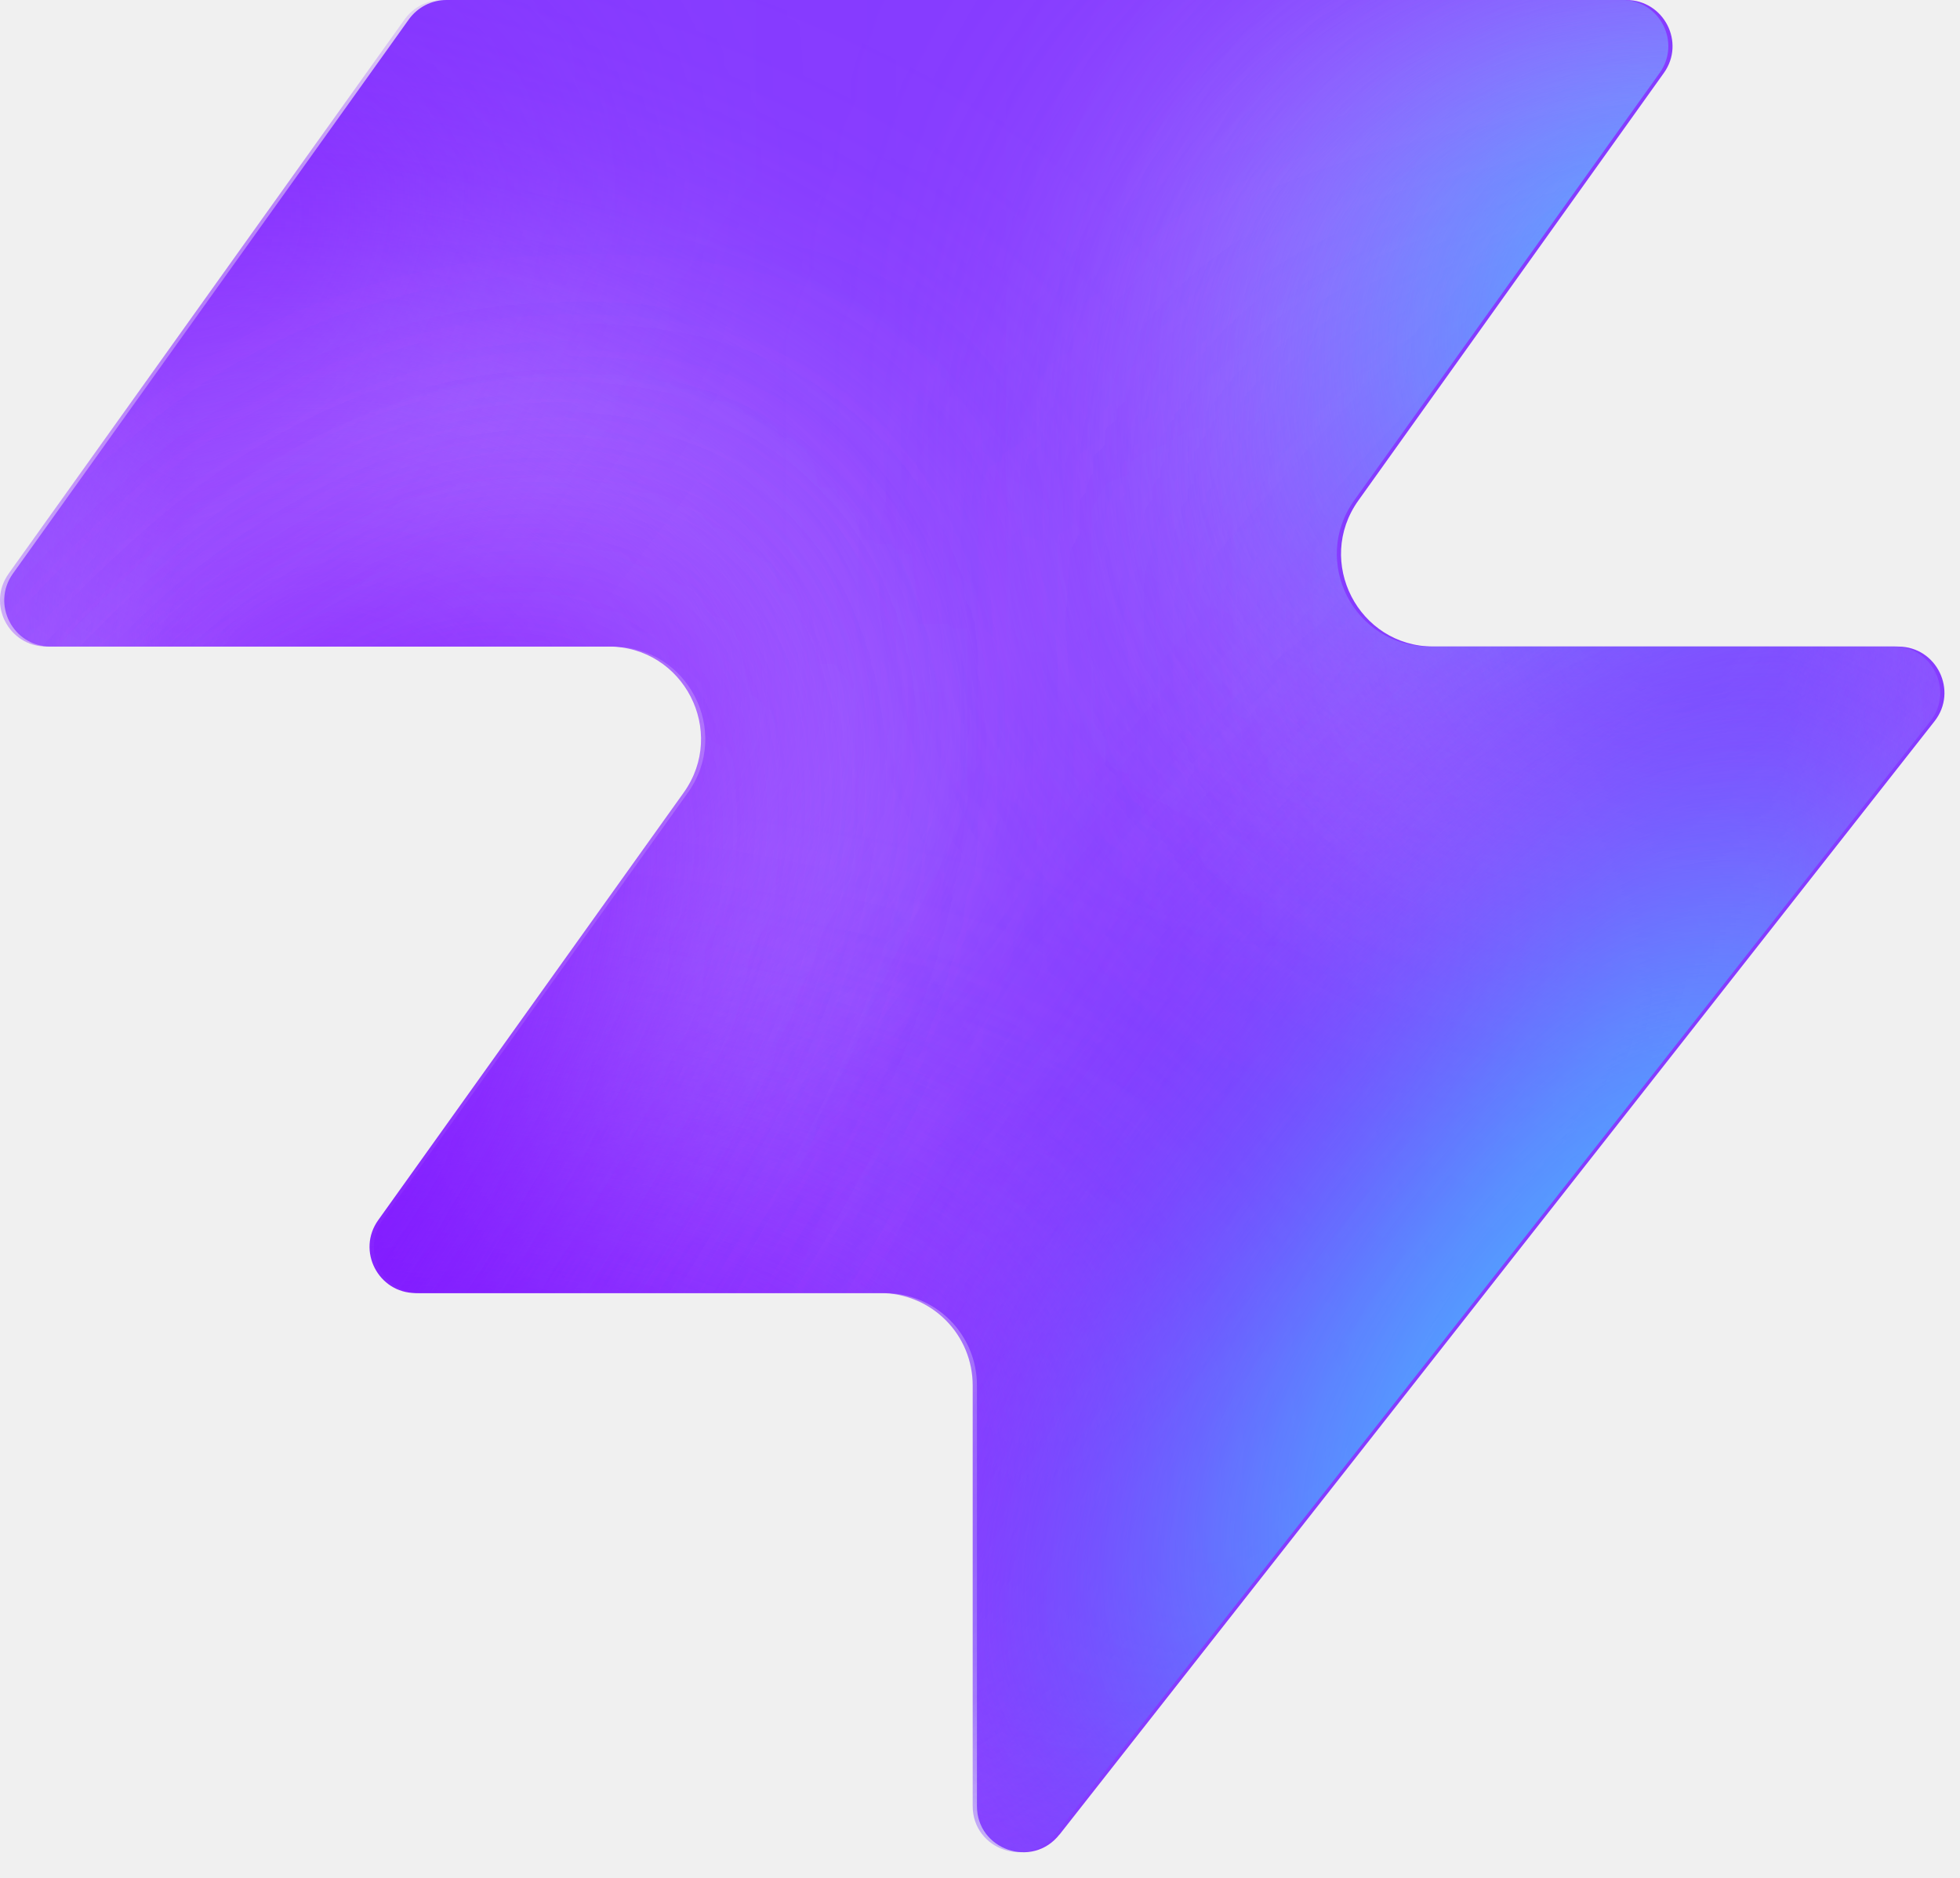
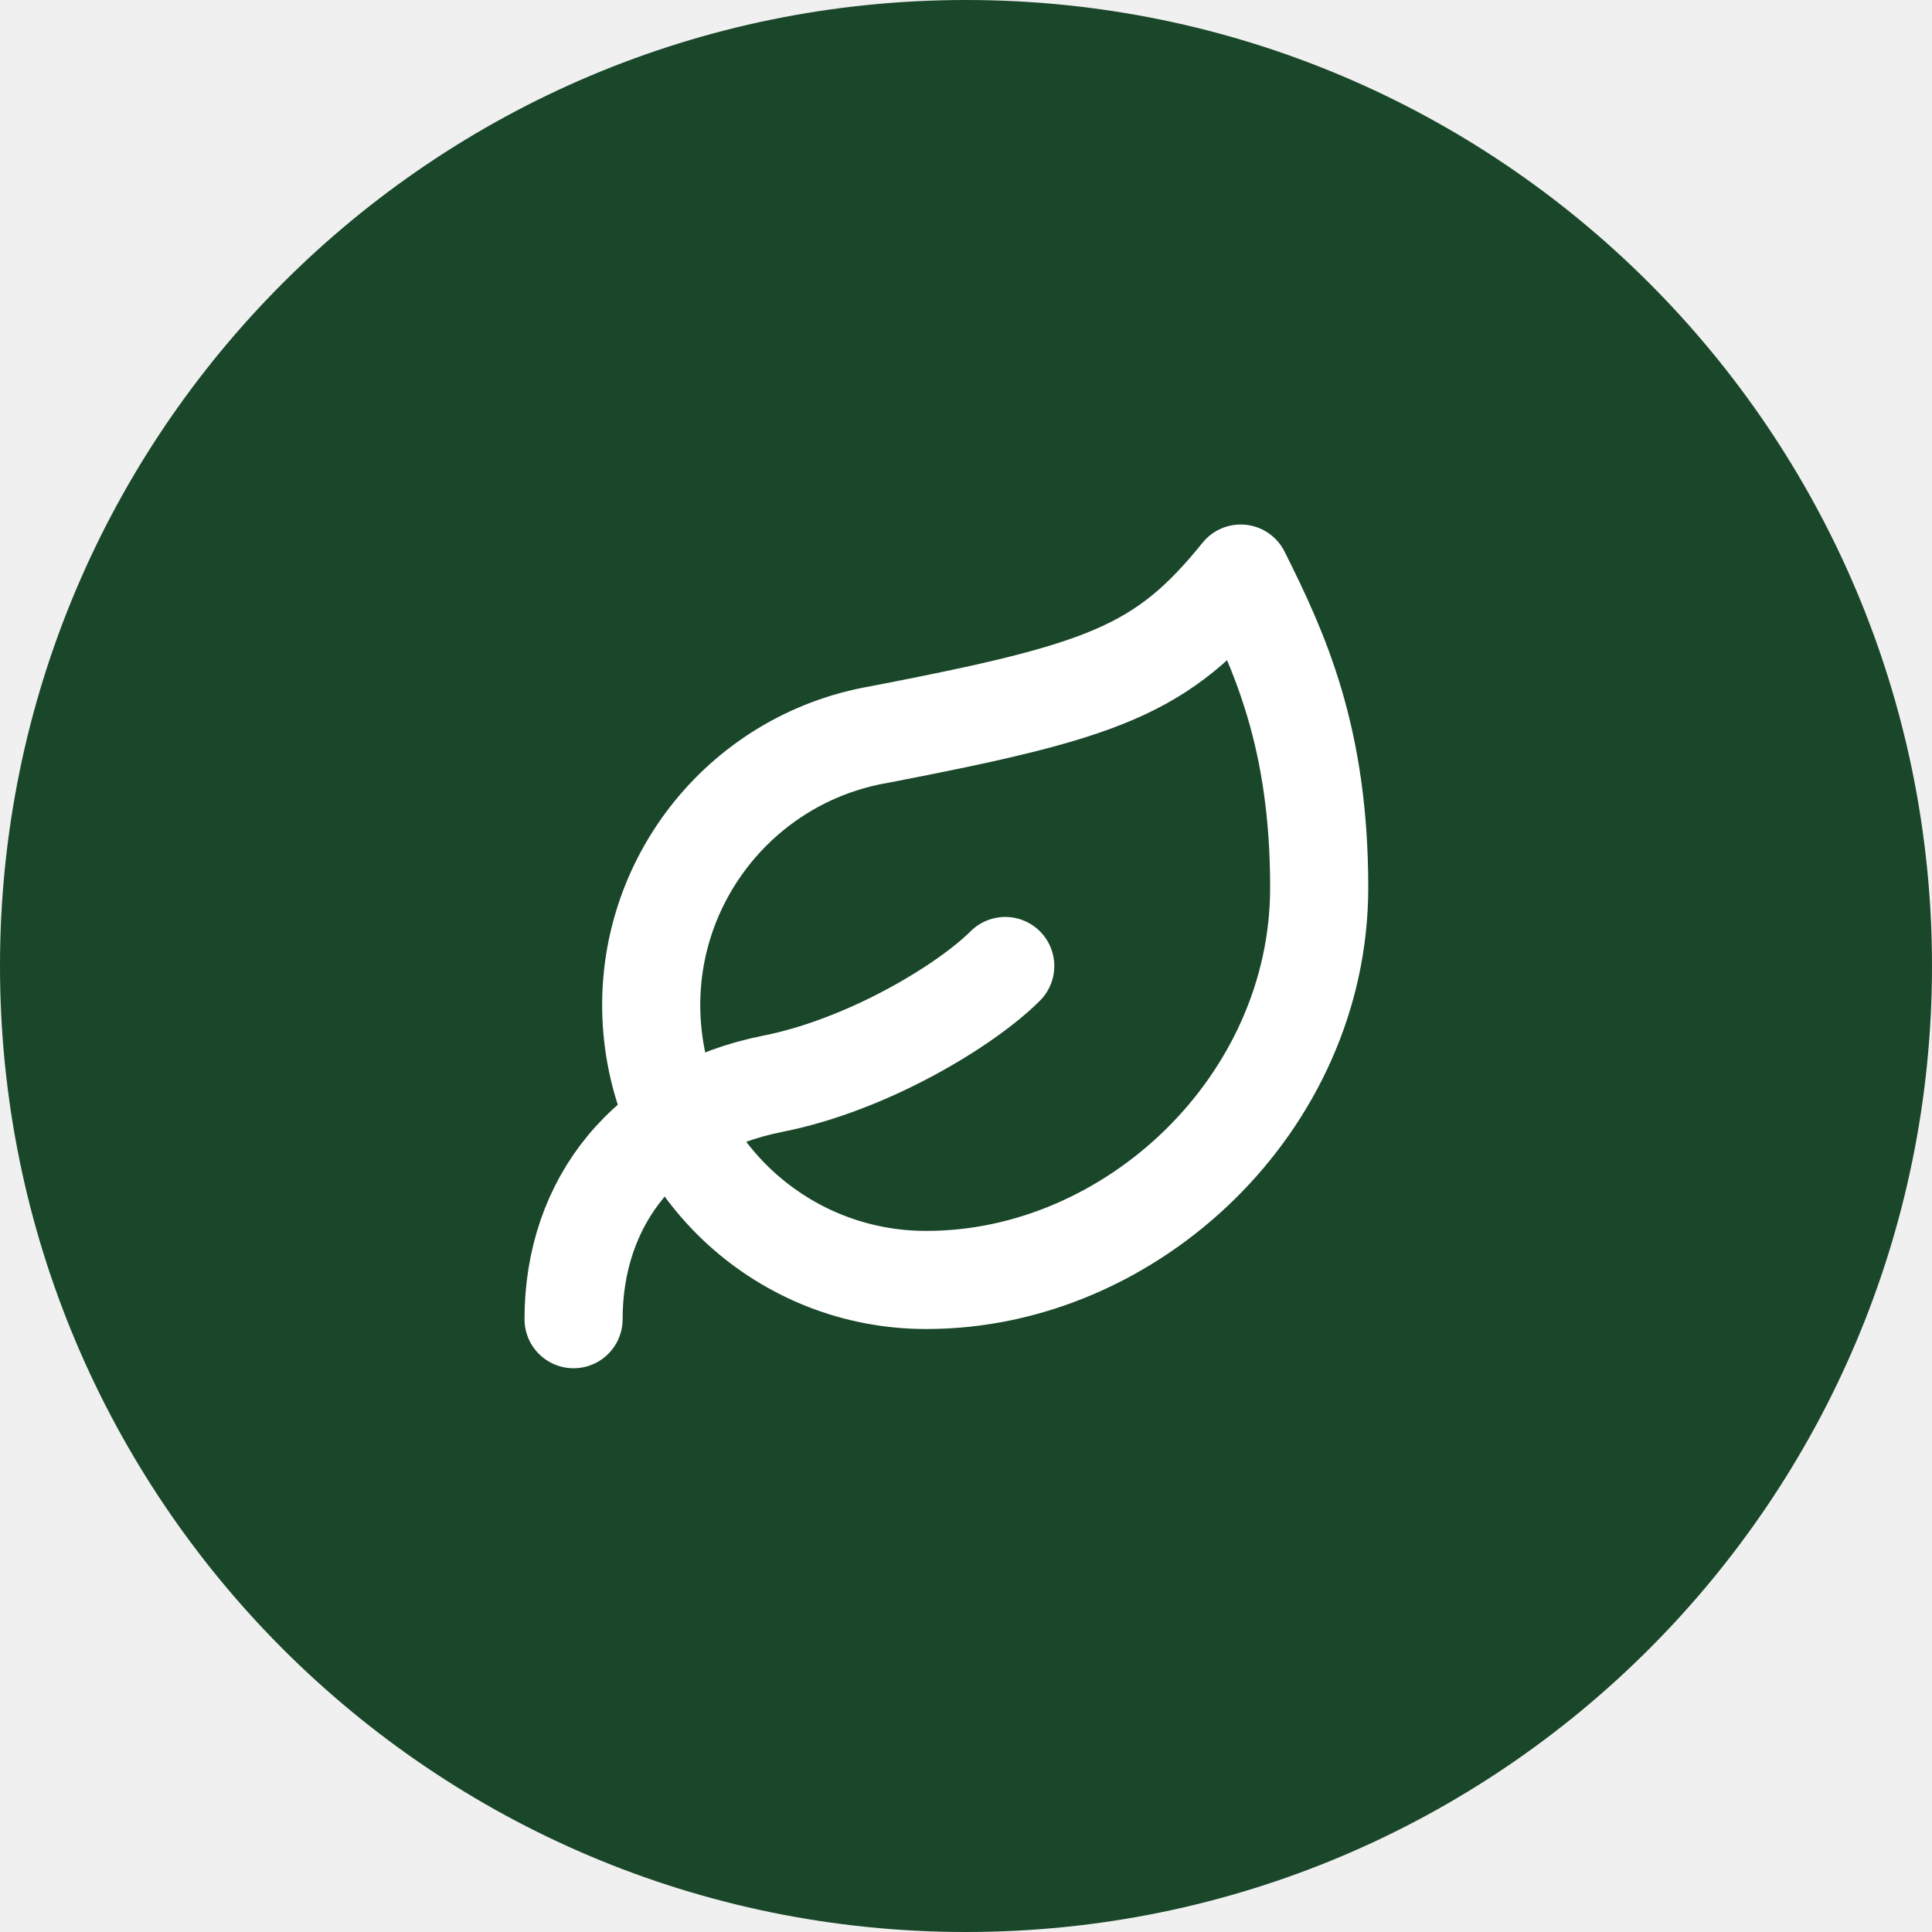
- <svg xmlns="http://www.w3.org/2000/svg" width="48" height="46" fill="none" viewBox="0 0 48 46">
-   <path fill="#863bff" d="M25.946 44.938c-.664.845-2.021.375-2.021-.698V33.937a2.26 2.26 0 0 0-2.262-2.262H10.287c-.92 0-1.456-1.04-.92-1.788l7.48-10.471c1.07-1.497 0-3.578-1.842-3.578H1.237c-.92 0-1.456-1.04-.92-1.788L10.013.474c.214-.297.556-.474.92-.474h28.894c.92 0 1.456 1.04.92 1.788l-7.48 10.471c-1.07 1.498 0 3.579 1.842 3.579h11.377c.943 0 1.473 1.088.89 1.83L25.947 44.94z" style="fill:#863bff;fill:color(display-p3 .525 .23 1);fill-opacity:1" />
-   <mask id="a" width="48" height="46" x="0" y="0" maskUnits="userSpaceOnUse" style="mask-type:alpha">
-     <path fill="#000" d="M25.842 44.938c-.664.844-2.021.375-2.021-.698V33.937a2.26 2.26 0 0 0-2.262-2.262H10.183c-.92 0-1.456-1.04-.92-1.788l7.48-10.471c1.07-1.498 0-3.579-1.842-3.579H1.133c-.92 0-1.456-1.04-.92-1.787L9.91.473c.214-.297.556-.474.92-.474h28.894c.92 0 1.456 1.04.92 1.788l-7.48 10.471c-1.07 1.498 0 3.578 1.842 3.578h11.377c.943 0 1.473 1.088.89 1.832L25.843 44.94z" style="fill:#000;fill-opacity:1" />
-   </mask>
-   <g mask="url(#a)">
-     <g filter="url(#b)">
-       <ellipse cx="5.508" cy="14.704" fill="#ede6ff" rx="5.508" ry="14.704" style="fill:#ede6ff;fill:color(display-p3 .927 .903 1);fill-opacity:1" transform="matrix(.00324 1 1 -.00324 -4.47 31.516)" />
-     </g>
-     <g filter="url(#c)">
-       <ellipse cx="10.399" cy="29.851" fill="#ede6ff" rx="10.399" ry="29.851" style="fill:#ede6ff;fill:color(display-p3 .927 .903 1);fill-opacity:1" transform="matrix(.00324 1 1 -.00324 -39.328 7.883)" />
-     </g>
-     <g filter="url(#d)">
-       <ellipse cx="5.508" cy="30.487" fill="#7e14ff" rx="5.508" ry="30.487" style="fill:#7e14ff;fill:color(display-p3 .492 .077 1);fill-opacity:1" transform="rotate(89.814 -25.913 -14.639)scale(1 -1)" />
-     </g>
-     <g filter="url(#e)">
-       <ellipse cx="5.508" cy="30.599" fill="#7e14ff" rx="5.508" ry="30.599" style="fill:#7e14ff;fill:color(display-p3 .492 .077 1);fill-opacity:1" transform="rotate(89.814 -32.644 -3.334)scale(1 -1)" />
-     </g>
-     <g filter="url(#f)">
-       <ellipse cx="5.508" cy="30.599" fill="#7e14ff" rx="5.508" ry="30.599" style="fill:#7e14ff;fill:color(display-p3 .492 .077 1);fill-opacity:1" transform="matrix(.00324 1 1 -.00324 -34.34 30.47)" />
-     </g>
-     <g filter="url(#g)">
-       <ellipse cx="14.072" cy="22.078" fill="#ede6ff" rx="14.072" ry="22.078" style="fill:#ede6ff;fill:color(display-p3 .927 .903 1);fill-opacity:1" transform="rotate(93.35 24.506 48.493)scale(-1 1)" />
-     </g>
-     <g filter="url(#h)">
-       <ellipse cx="3.47" cy="21.501" fill="#7e14ff" rx="3.47" ry="21.501" style="fill:#7e14ff;fill:color(display-p3 .492 .077 1);fill-opacity:1" transform="rotate(89.009 28.708 47.59)scale(-1 1)" />
-     </g>
-     <g filter="url(#i)">
-       <ellipse cx="3.47" cy="21.501" fill="#7e14ff" rx="3.47" ry="21.501" style="fill:#7e14ff;fill:color(display-p3 .492 .077 1);fill-opacity:1" transform="rotate(89.009 28.708 47.59)scale(-1 1)" />
-     </g>
-     <g filter="url(#j)">
-       <ellipse cx=".387" cy="8.972" fill="#7e14ff" rx="4.407" ry="29.108" style="fill:#7e14ff;fill:color(display-p3 .492 .077 1);fill-opacity:1" transform="rotate(39.51 .387 8.972)" />
-     </g>
-     <g filter="url(#k)">
-       <ellipse cx="47.523" cy="-6.092" fill="#7e14ff" rx="4.407" ry="29.108" style="fill:#7e14ff;fill:color(display-p3 .492 .077 1);fill-opacity:1" transform="rotate(37.892 47.523 -6.092)" />
-     </g>
-     <g filter="url(#l)">
-       <ellipse cx="41.412" cy="6.333" fill="#47bfff" rx="5.971" ry="9.665" style="fill:#47bfff;fill:color(display-p3 .28 .748 1);fill-opacity:1" transform="rotate(37.892 41.412 6.333)" />
-     </g>
-     <g filter="url(#m)">
-       <ellipse cx="-1.879" cy="38.332" fill="#7e14ff" rx="4.407" ry="29.108" style="fill:#7e14ff;fill:color(display-p3 .492 .077 1);fill-opacity:1" transform="rotate(37.892 -1.88 38.332)" />
-     </g>
-     <g filter="url(#n)">
-       <ellipse cx="-1.879" cy="38.332" fill="#7e14ff" rx="4.407" ry="29.108" style="fill:#7e14ff;fill:color(display-p3 .492 .077 1);fill-opacity:1" transform="rotate(37.892 -1.88 38.332)" />
-     </g>
-     <g filter="url(#o)">
-       <ellipse cx="35.651" cy="29.907" fill="#7e14ff" rx="4.407" ry="29.108" style="fill:#7e14ff;fill:color(display-p3 .492 .077 1);fill-opacity:1" transform="rotate(37.892 35.651 29.907)" />
-     </g>
-     <g filter="url(#p)">
-       <ellipse cx="38.418" cy="32.4" fill="#47bfff" rx="5.971" ry="15.297" style="fill:#47bfff;fill:color(display-p3 .28 .748 1);fill-opacity:1" transform="rotate(37.892 38.418 32.4)" />
-     </g>
+ <svg xmlns="http://www.w3.org/2000/svg" viewBox="0 0 128 128" width="128" height="128">
+   <circle cx="64" cy="64" r="64" fill="#1a472a" />
+   <g transform="translate(32.8, 32.8) scale(2.6)" fill="none" stroke="#ffffff" stroke-width="2.5" stroke-linecap="round" stroke-linejoin="round">
+     <path d="M11 20A7 7 0 0 1 9.8 6.1C15.5 5 17 4.48 19 2c1 2 2 4.18 2 8 0 5.5-4.78 10-10 10Z" />
+     <path d="M2 21c0-3 1.85-5.36 5.08-6C9.5 14.52 12 13 13 12" />
  </g>
-   <defs>
-     <filter id="b" width="60.045" height="41.654" x="-19.77" y="16.149" color-interpolation-filters="sRGB" filterUnits="userSpaceOnUse">
-       <feFlood flood-opacity="0" result="BackgroundImageFix" />
-       <feBlend in="SourceGraphic" in2="BackgroundImageFix" result="shape" />
-       <feGaussianBlur result="effect1_foregroundBlur_2002_17158" stdDeviation="7.659" />
-     </filter>
-     <filter id="c" width="90.34" height="51.437" x="-54.613" y="-7.533" color-interpolation-filters="sRGB" filterUnits="userSpaceOnUse">
-       <feFlood flood-opacity="0" result="BackgroundImageFix" />
-       <feBlend in="SourceGraphic" in2="BackgroundImageFix" result="shape" />
-       <feGaussianBlur result="effect1_foregroundBlur_2002_17158" stdDeviation="7.659" />
-     </filter>
-     <filter id="d" width="79.355" height="29.4" x="-49.64" y="2.03" color-interpolation-filters="sRGB" filterUnits="userSpaceOnUse">
-       <feFlood flood-opacity="0" result="BackgroundImageFix" />
-       <feBlend in="SourceGraphic" in2="BackgroundImageFix" result="shape" />
-       <feGaussianBlur result="effect1_foregroundBlur_2002_17158" stdDeviation="4.596" />
-     </filter>
-     <filter id="e" width="79.579" height="29.4" x="-45.045" y="20.029" color-interpolation-filters="sRGB" filterUnits="userSpaceOnUse">
-       <feFlood flood-opacity="0" result="BackgroundImageFix" />
-       <feBlend in="SourceGraphic" in2="BackgroundImageFix" result="shape" />
-       <feGaussianBlur result="effect1_foregroundBlur_2002_17158" stdDeviation="4.596" />
-     </filter>
-     <filter id="f" width="79.579" height="29.4" x="-43.513" y="21.178" color-interpolation-filters="sRGB" filterUnits="userSpaceOnUse">
-       <feFlood flood-opacity="0" result="BackgroundImageFix" />
-       <feBlend in="SourceGraphic" in2="BackgroundImageFix" result="shape" />
-       <feGaussianBlur result="effect1_foregroundBlur_2002_17158" stdDeviation="4.596" />
-     </filter>
-     <filter id="g" width="74.749" height="58.852" x="15.756" y="-17.901" color-interpolation-filters="sRGB" filterUnits="userSpaceOnUse">
-       <feFlood flood-opacity="0" result="BackgroundImageFix" />
-       <feBlend in="SourceGraphic" in2="BackgroundImageFix" result="shape" />
-       <feGaussianBlur result="effect1_foregroundBlur_2002_17158" stdDeviation="7.659" />
-     </filter>
-     <filter id="h" width="61.377" height="25.362" x="23.548" y="2.284" color-interpolation-filters="sRGB" filterUnits="userSpaceOnUse">
-       <feFlood flood-opacity="0" result="BackgroundImageFix" />
-       <feBlend in="SourceGraphic" in2="BackgroundImageFix" result="shape" />
-       <feGaussianBlur result="effect1_foregroundBlur_2002_17158" stdDeviation="4.596" />
-     </filter>
-     <filter id="i" width="61.377" height="25.362" x="23.548" y="2.284" color-interpolation-filters="sRGB" filterUnits="userSpaceOnUse">
-       <feFlood flood-opacity="0" result="BackgroundImageFix" />
-       <feBlend in="SourceGraphic" in2="BackgroundImageFix" result="shape" />
-       <feGaussianBlur result="effect1_foregroundBlur_2002_17158" stdDeviation="4.596" />
-     </filter>
-     <filter id="j" width="56.045" height="63.649" x="-27.636" y="-22.853" color-interpolation-filters="sRGB" filterUnits="userSpaceOnUse">
-       <feFlood flood-opacity="0" result="BackgroundImageFix" />
-       <feBlend in="SourceGraphic" in2="BackgroundImageFix" result="shape" />
-       <feGaussianBlur result="effect1_foregroundBlur_2002_17158" stdDeviation="4.596" />
-     </filter>
-     <filter id="k" width="54.814" height="64.646" x="20.116" y="-38.415" color-interpolation-filters="sRGB" filterUnits="userSpaceOnUse">
-       <feFlood flood-opacity="0" result="BackgroundImageFix" />
-       <feBlend in="SourceGraphic" in2="BackgroundImageFix" result="shape" />
-       <feGaussianBlur result="effect1_foregroundBlur_2002_17158" stdDeviation="4.596" />
-     </filter>
-     <filter id="l" width="33.541" height="35.313" x="24.641" y="-11.323" color-interpolation-filters="sRGB" filterUnits="userSpaceOnUse">
-       <feFlood flood-opacity="0" result="BackgroundImageFix" />
-       <feBlend in="SourceGraphic" in2="BackgroundImageFix" result="shape" />
-       <feGaussianBlur result="effect1_foregroundBlur_2002_17158" stdDeviation="4.596" />
-     </filter>
-     <filter id="m" width="54.814" height="64.646" x="-29.286" y="6.009" color-interpolation-filters="sRGB" filterUnits="userSpaceOnUse">
-       <feFlood flood-opacity="0" result="BackgroundImageFix" />
-       <feBlend in="SourceGraphic" in2="BackgroundImageFix" result="shape" />
-       <feGaussianBlur result="effect1_foregroundBlur_2002_17158" stdDeviation="4.596" />
-     </filter>
-     <filter id="n" width="54.814" height="64.646" x="-29.286" y="6.009" color-interpolation-filters="sRGB" filterUnits="userSpaceOnUse">
-       <feFlood flood-opacity="0" result="BackgroundImageFix" />
-       <feBlend in="SourceGraphic" in2="BackgroundImageFix" result="shape" />
-       <feGaussianBlur result="effect1_foregroundBlur_2002_17158" stdDeviation="4.596" />
-     </filter>
-     <filter id="o" width="54.814" height="64.646" x="8.244" y="-2.416" color-interpolation-filters="sRGB" filterUnits="userSpaceOnUse">
-       <feFlood flood-opacity="0" result="BackgroundImageFix" />
-       <feBlend in="SourceGraphic" in2="BackgroundImageFix" result="shape" />
-       <feGaussianBlur result="effect1_foregroundBlur_2002_17158" stdDeviation="4.596" />
-     </filter>
-     <filter id="p" width="39.409" height="43.623" x="18.713" y="10.588" color-interpolation-filters="sRGB" filterUnits="userSpaceOnUse">
-       <feFlood flood-opacity="0" result="BackgroundImageFix" />
-       <feBlend in="SourceGraphic" in2="BackgroundImageFix" result="shape" />
-       <feGaussianBlur result="effect1_foregroundBlur_2002_17158" stdDeviation="4.596" />
-     </filter>
-   </defs>
</svg>
